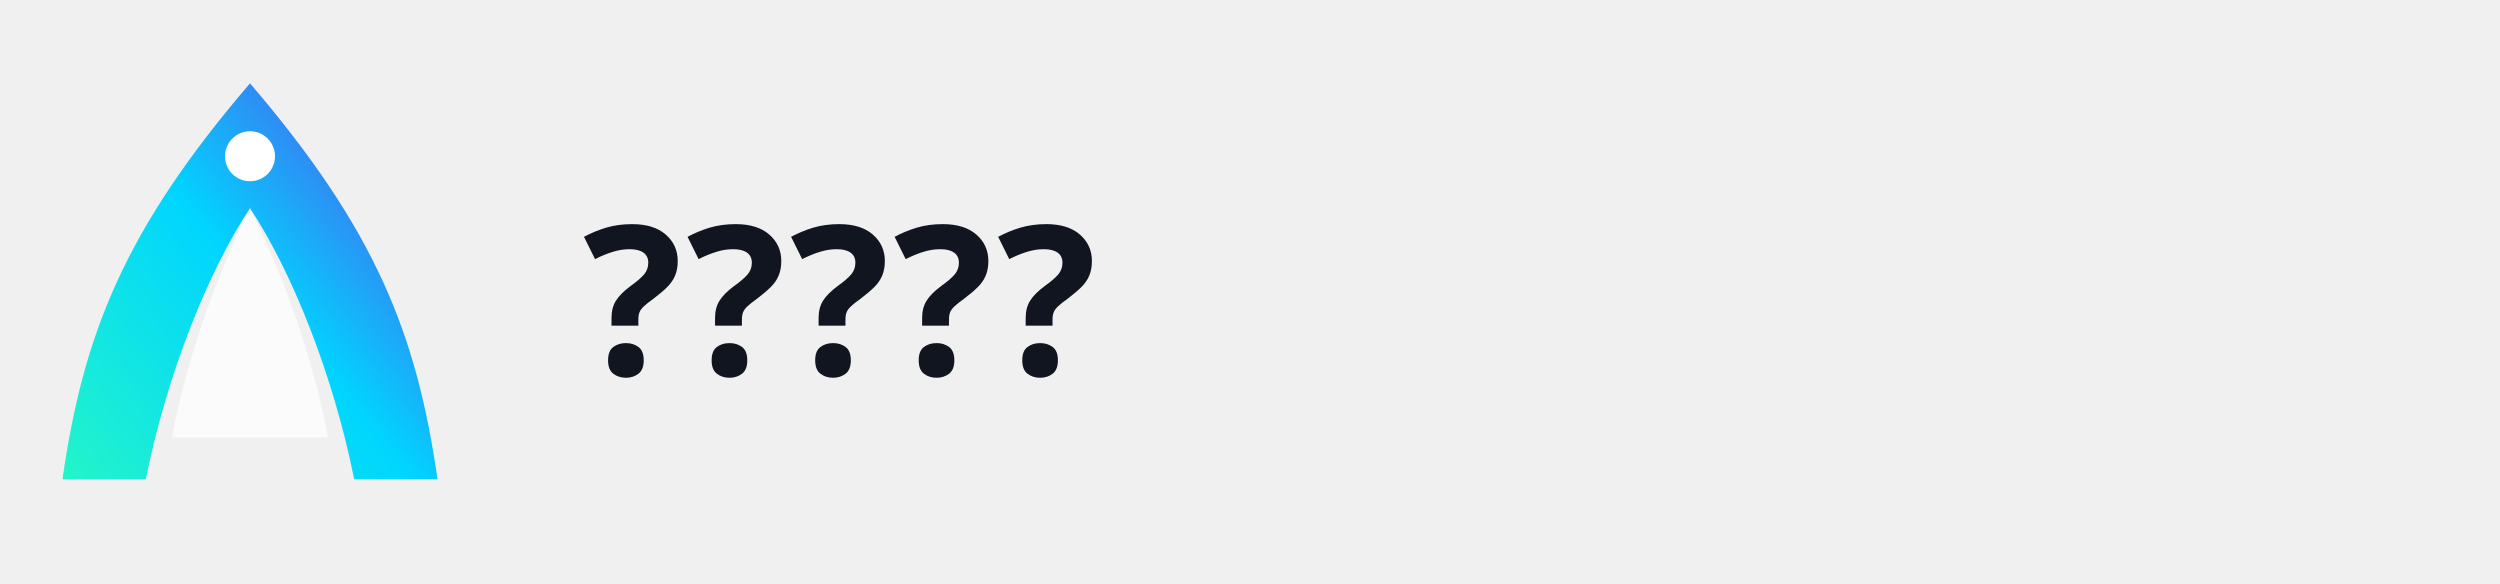
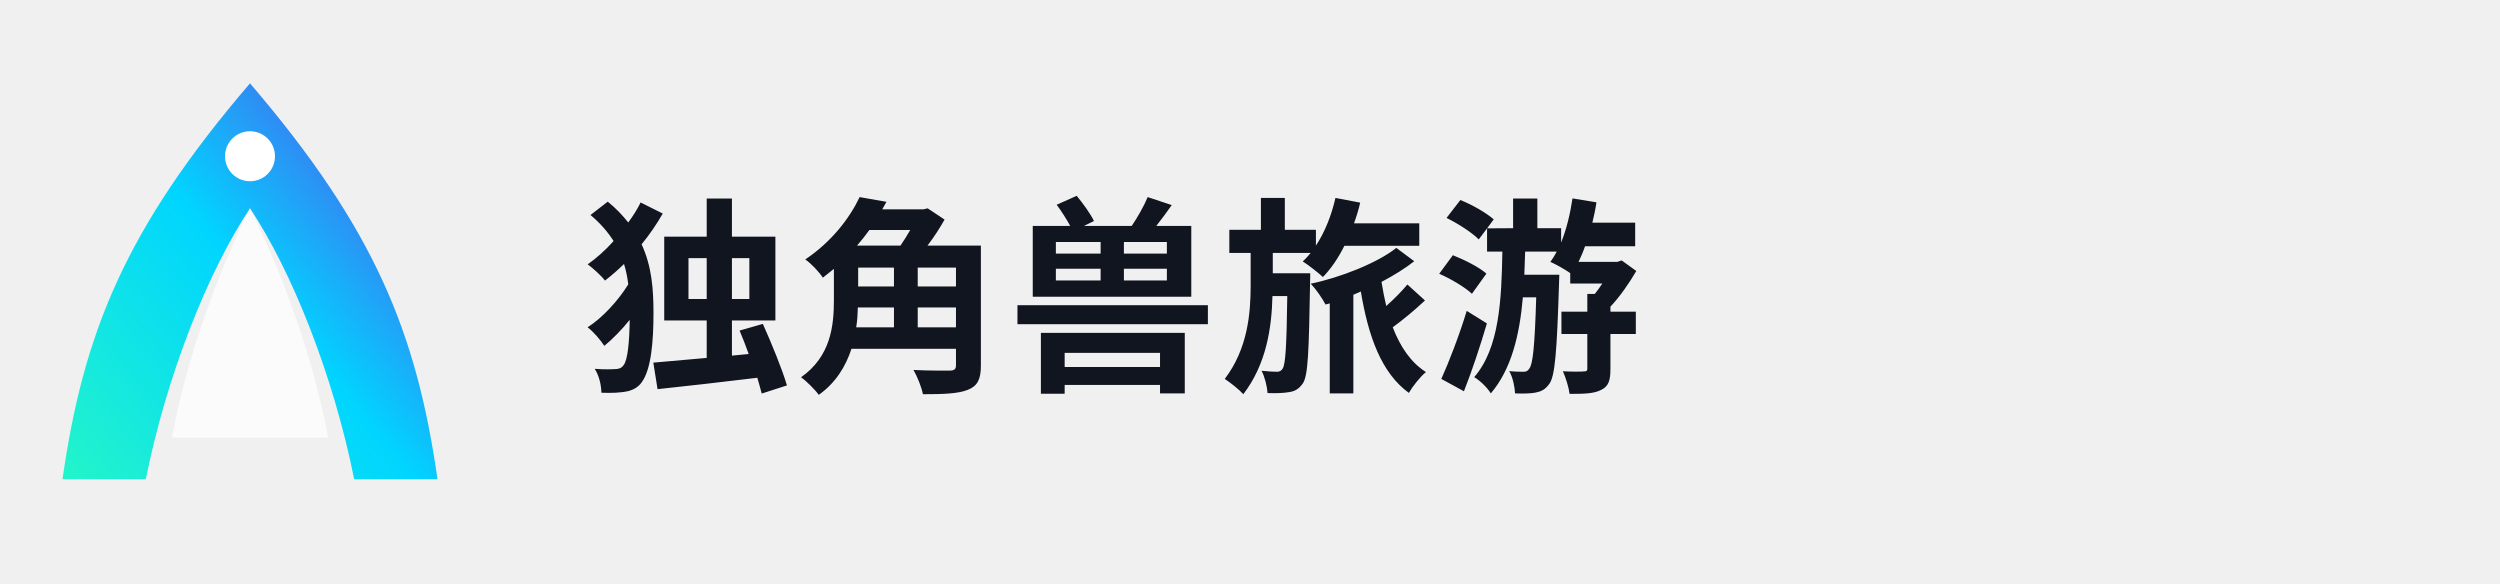
- <svg xmlns="http://www.w3.org/2000/svg" viewBox="0 0 240 56" fill="none" aria-label="?????">
+ <svg xmlns="http://www.w3.org/2000/svg" viewBox="0 0 240 56" fill="none" aria-label="独角兽旅游">
  <defs>
    <linearGradient id="awl-grad-hans" x1="0" y1="48" x2="48" y2="8" gradientUnits="userSpaceOnUse">
      <stop offset="0" stop-color="#2EFFB8" />
      <stop offset="0.55" stop-color="#00D5FF" />
      <stop offset="1" stop-color="#6B2FE6" />
    </linearGradient>
  </defs>
  <g transform="translate(0,4)">
    <path d="M24 4 C 12 18, 8 28, 6 42 L 14 42 C 16 32, 20 22, 24 16 C 28 22, 32 32, 34 42 L 42 42 C 40 28, 36 18, 24 4 Z" fill="url(#awl-grad-hans)" />
    <path d="M24 16 C 21 22, 18 30, 16.5 38 L 31.5 38 C 30 30, 27 22, 24 16 Z" fill="#FFFFFF" opacity="0.7" />
    <circle cx="24" cy="11" r="2.4" fill="#FFFFFF" />
  </g>
-   <text x="56" y="36" font-family="'Noto Sans SC', 'Noto Sans TC', system-ui, sans-serif" font-weight="600" font-size="20" letter-spacing="0.02em" fill="#11151F">?????</text>
+   <text x="56" y="36" font-family="'Noto Sans SC', 'Noto Sans TC', system-ui, sans-serif" font-weight="600" font-size="20" letter-spacing="0.02em" fill="#11151F">独角兽旅游</text>
</svg>
